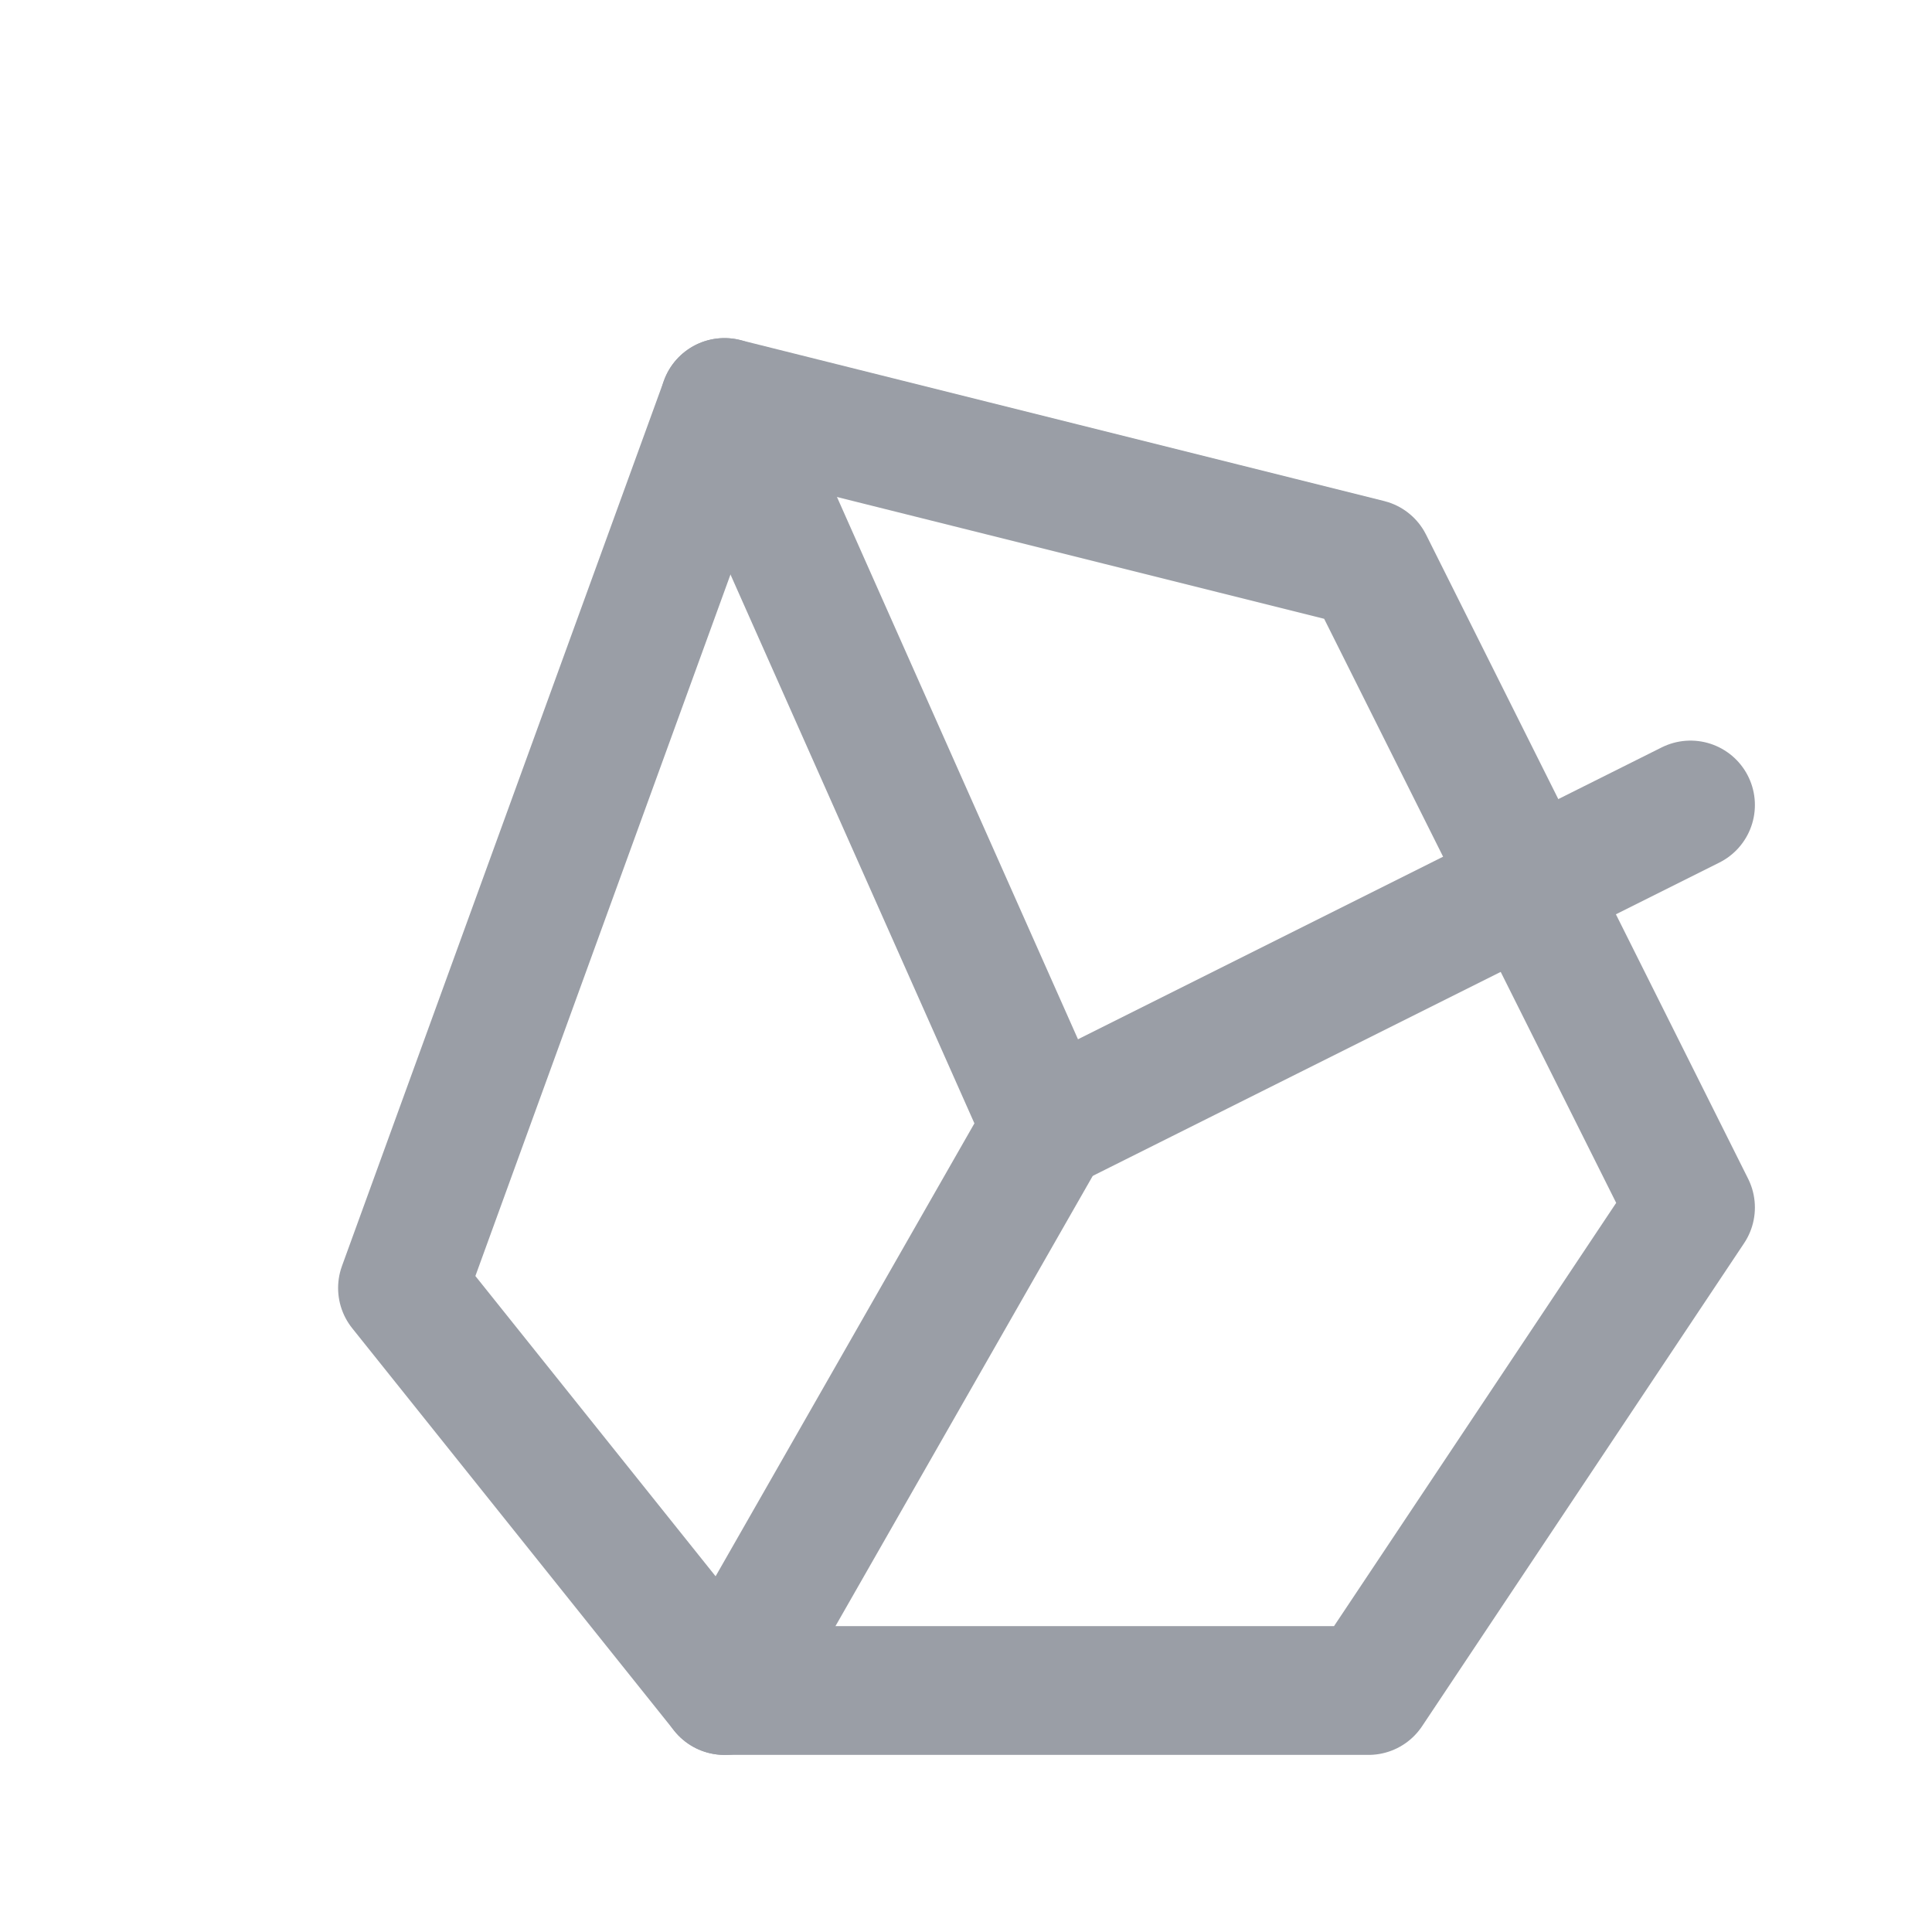
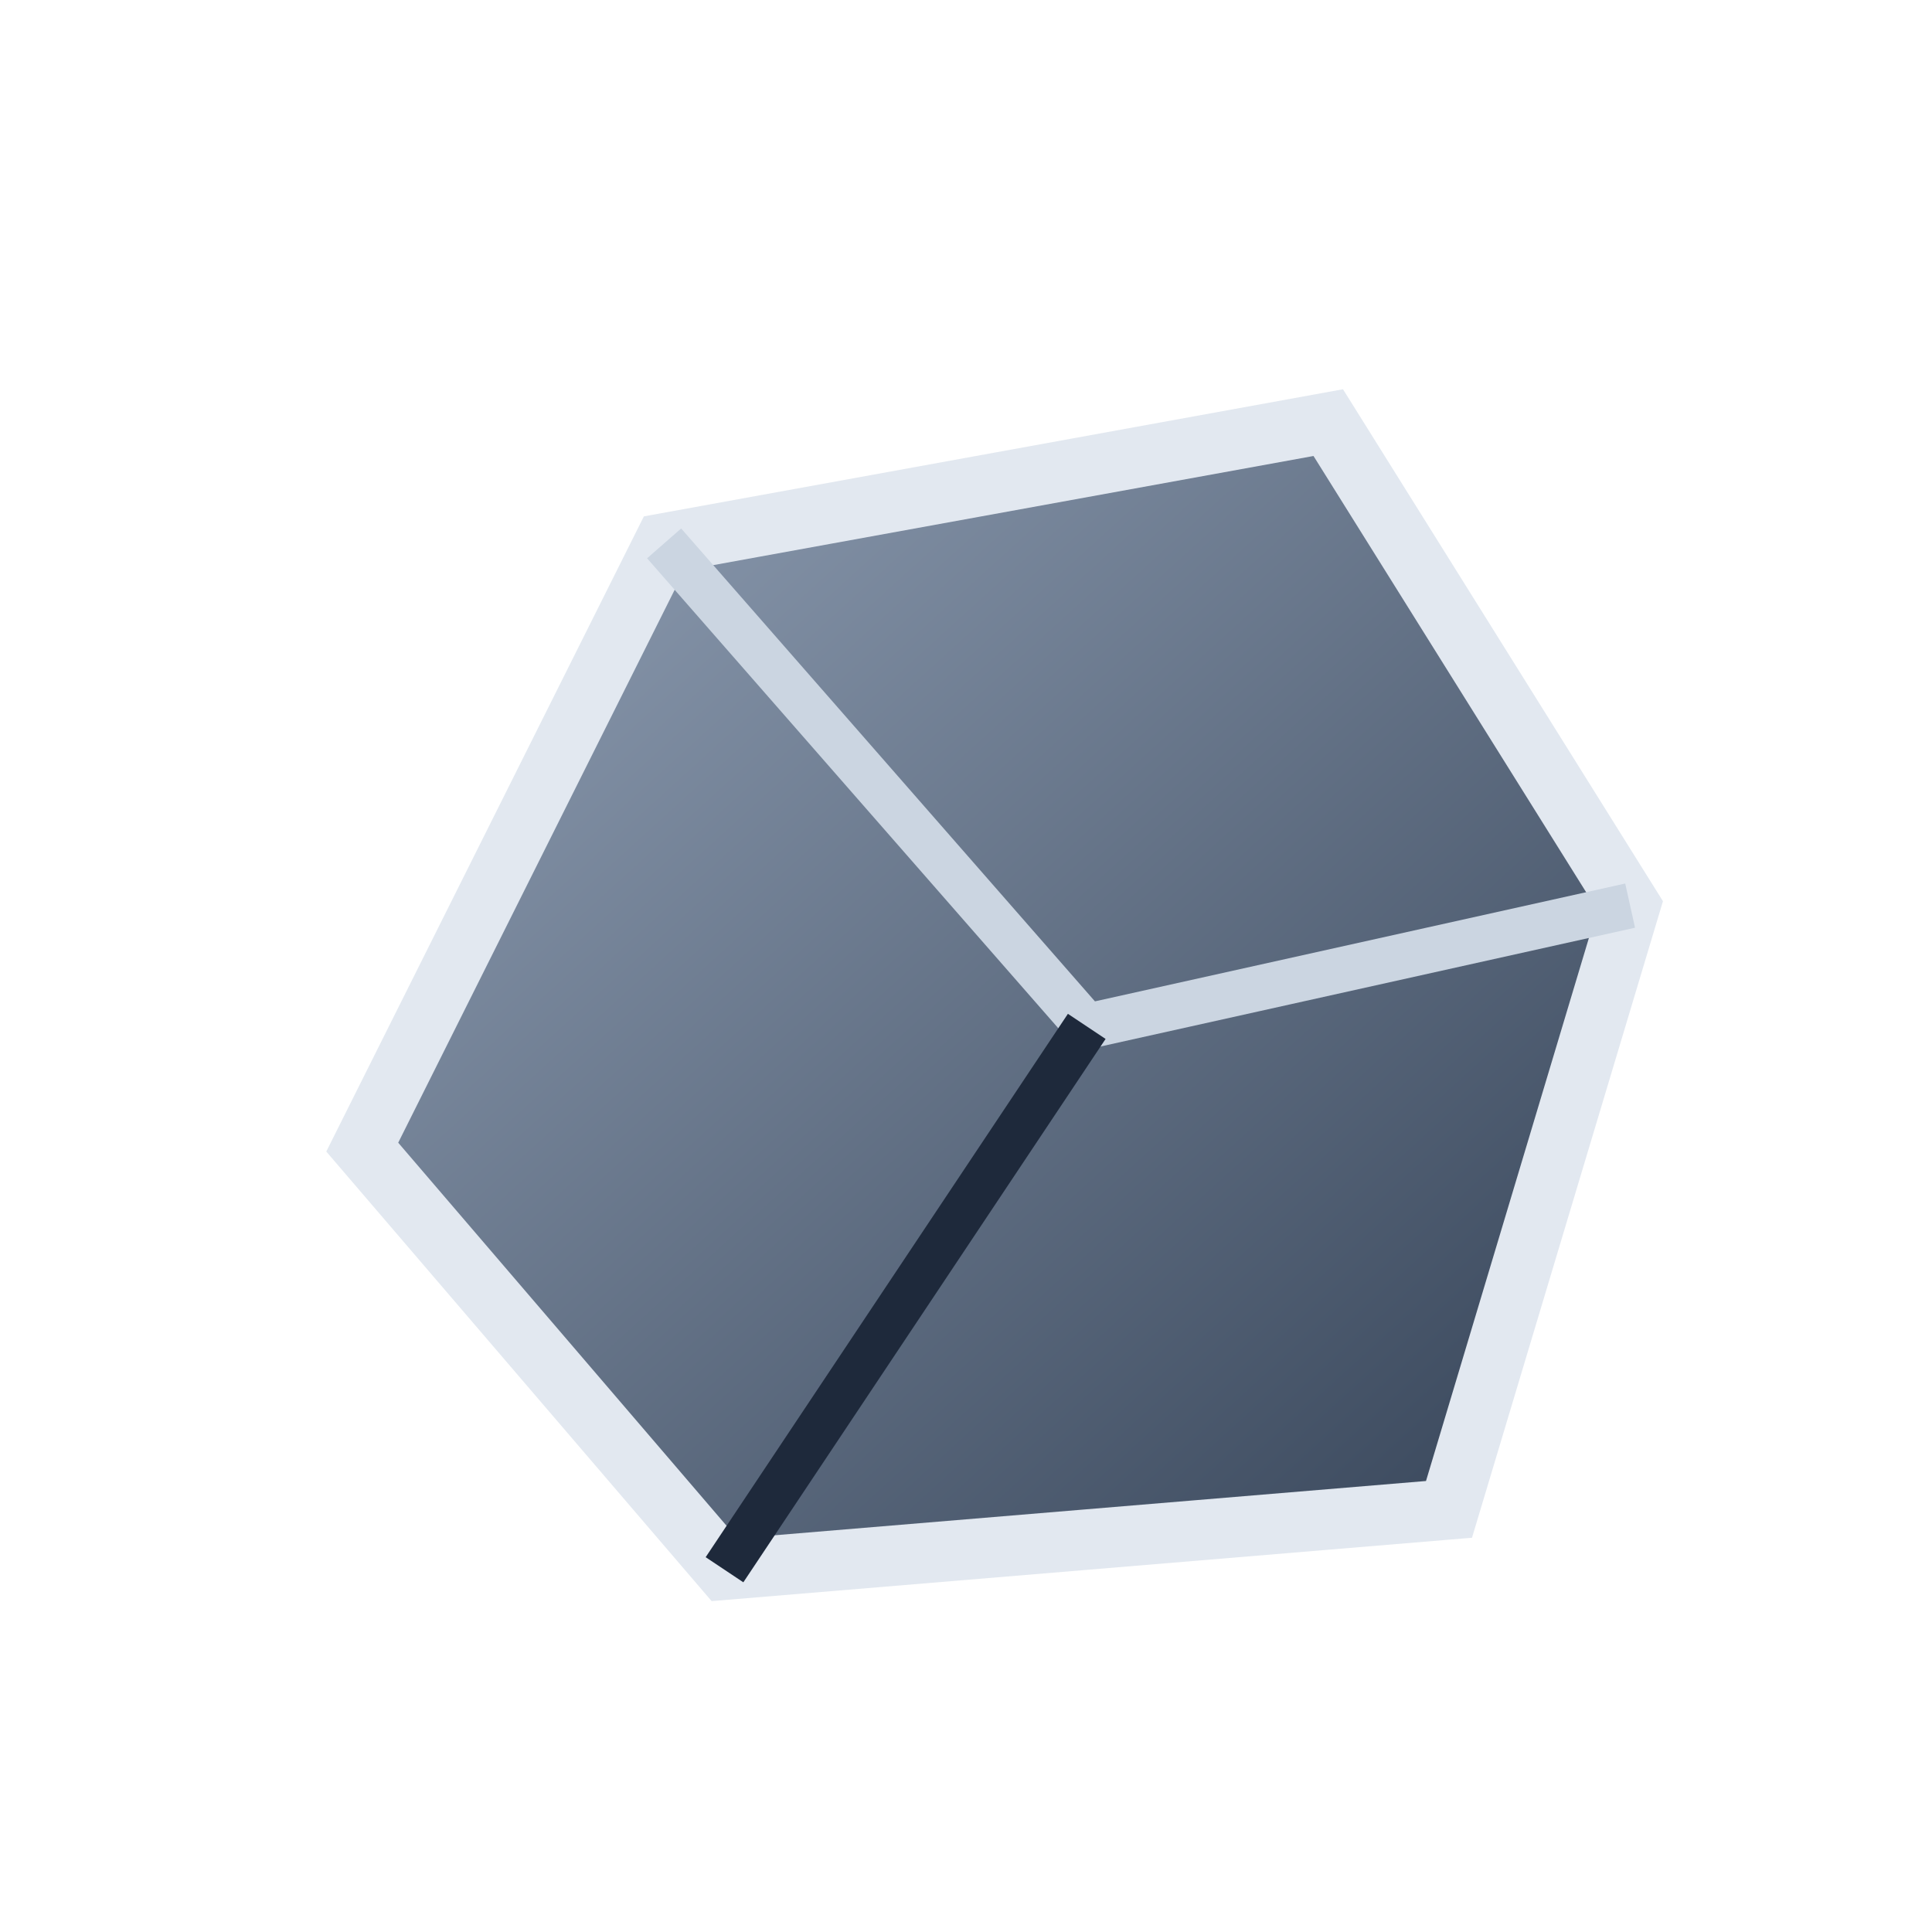
- <svg xmlns="http://www.w3.org/2000/svg" width="24" height="24" viewBox="0 0 24 24" fill="none" stroke="#F2F2F0" stroke-width="1.6" stroke-linecap="round" stroke-linejoin="round">
-   <path d="M5 16l4-11 8 2 4 8-4 6H9l-4-5z" stroke="#9A9EA6" />
-   <path d="M9 5l4 9-4 7" stroke="#9A9EA6" />
-   <path d="M13 14l8-4" stroke="#9A9EA6" />
+ <svg xmlns="http://www.w3.org/2000/svg" viewBox="0 0 64 64" width="64" height="64">
+   <defs>
+     <linearGradient id="rockGrad" x1="0%" y1="0%" x2="100%" y2="100%">
+       <stop offset="0%" stop-color="#94A3B8" />
+       <stop offset="100%" stop-color="#334155" />
+     </linearGradient>
+   </defs>
+   <polygon points="12,38 22,18 44,14 54,30 48,50 24,52" fill="url(#rockGrad)" stroke="#E2E8F0" stroke-width="2" />
+   <polyline points="22,18 36,34 54,30" fill="none" stroke="#CBD5E1" stroke-width="1.5" />
+   <polyline points="36,34 24,52" fill="none" stroke="#1E293B" stroke-width="1.5" />
</svg>
